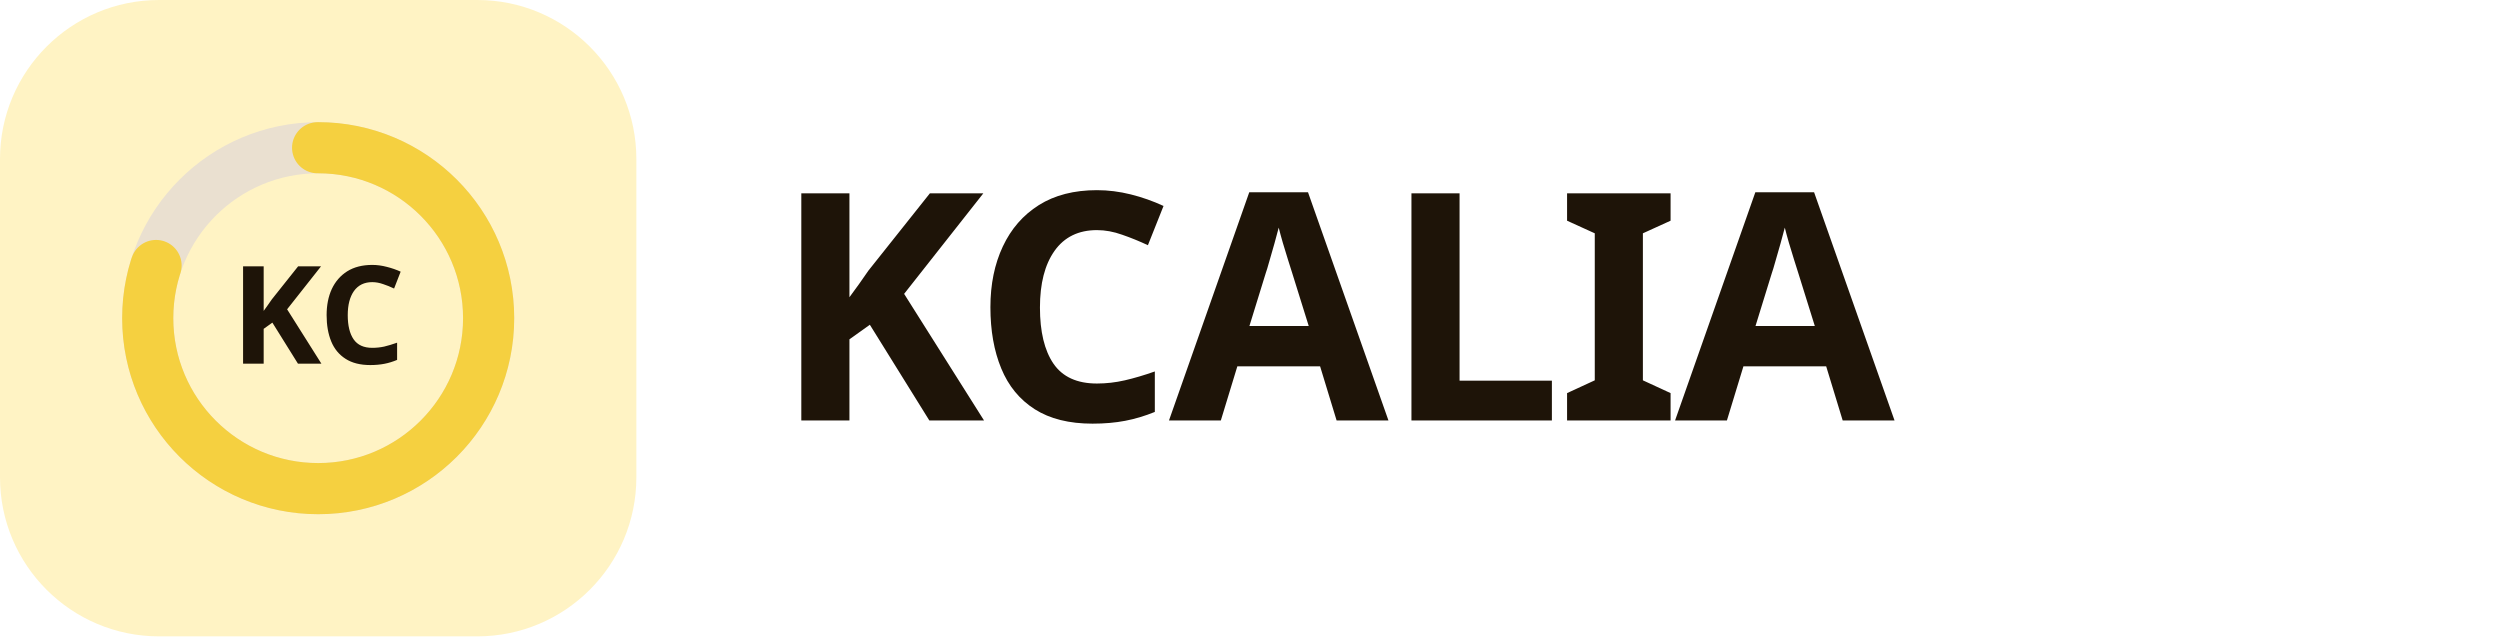
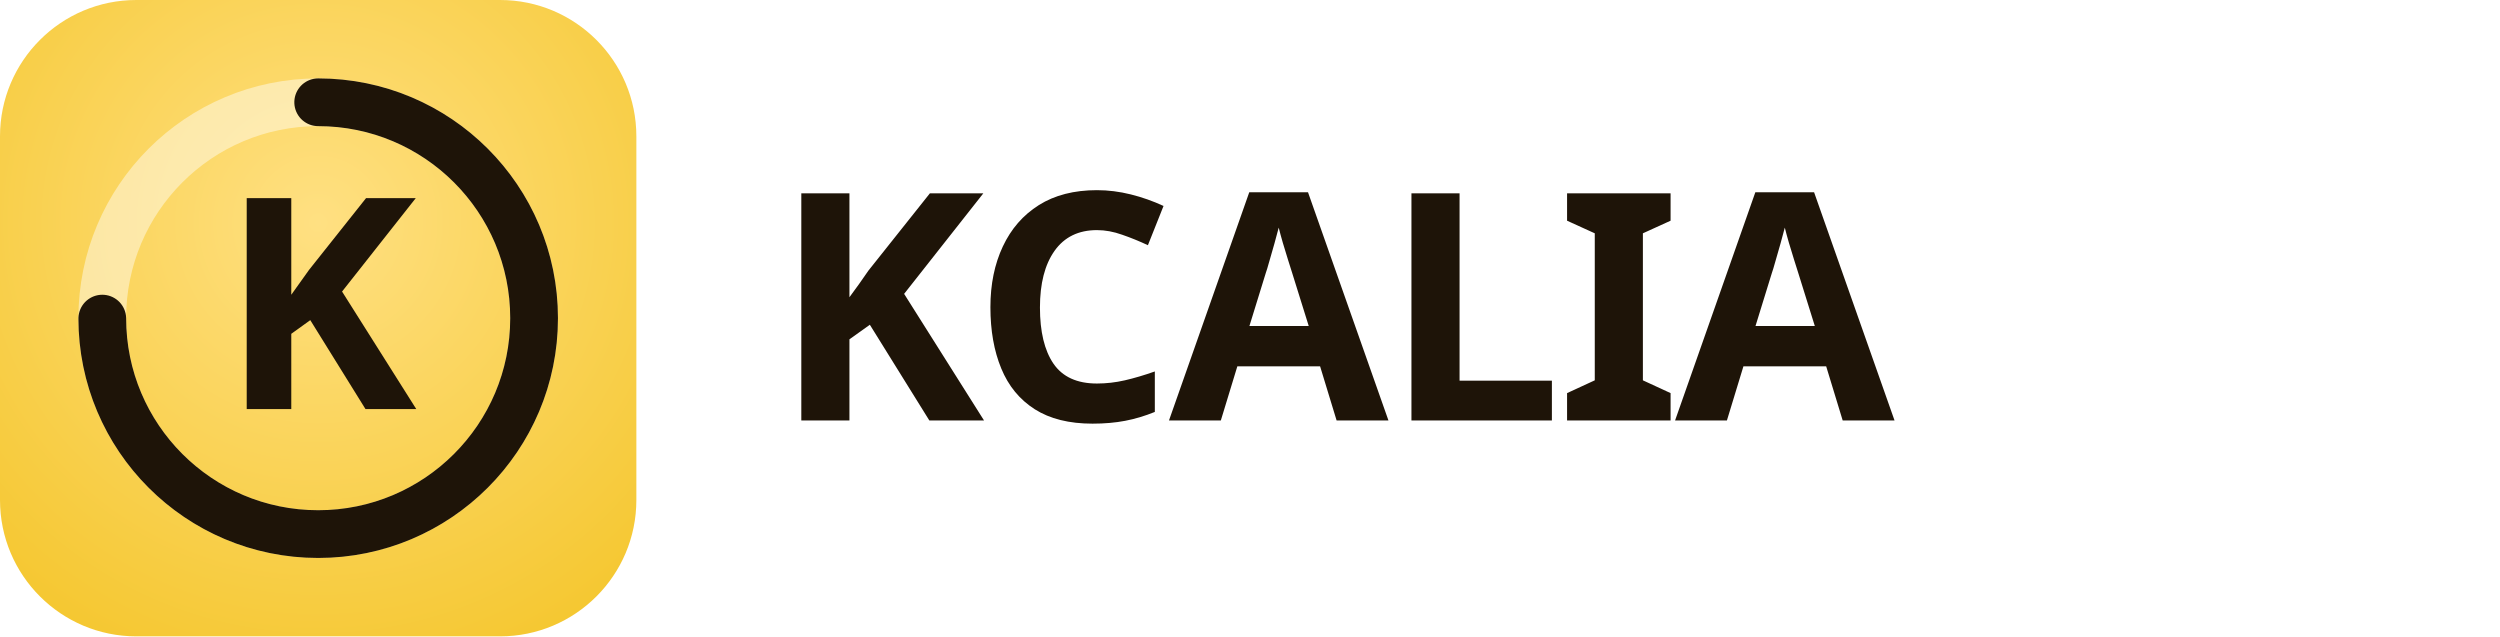
<svg xmlns="http://www.w3.org/2000/svg" viewBox="0 0 220 56" fill="none">
-   <rect width="56" height="56" rx="14" fill="#FFF3C4" />
-   <circle cx="28" cy="28" r="15" fill="none" stroke="#EAE0D0" stroke-width="4.5" />
-   <circle cx="28" cy="28" r="15" fill="none" stroke="#F5D040" stroke-width="4.5" stroke-dasharray="75.4 18.8" stroke-linecap="round" transform="rotate(-90 28 28)" />
-   <text x="28" y="32" text-anchor="middle" font-family="Nunito, sans-serif" font-weight="900" font-size="12" fill="#1E1408">KC</text>
+   <defs>
+     <radialGradient id="bg" cx="50%" cy="35%" r="75%">
+       <stop offset="0%" stop-color="#FFE082" />
+       <stop offset="100%" stop-color="#F5C730" />
+     </radialGradient>
+   </defs>
+   <rect width="56" height="56" rx="12" fill="url(#bg)" />
+   <circle cx="28" cy="28" r="19" fill="none" stroke="rgba(255,255,255,0.45)" stroke-width="4.2" />
+   <circle cx="28" cy="28" r="19" fill="none" stroke="#1E1408" stroke-width="4.2" stroke-dasharray="89.5 30" stroke-linecap="round" transform="rotate(-90 28 28)" />
+   <text x="28" y="36" text-anchor="middle" font-family="Nunito, sans-serif" font-weight="900" font-size="26" fill="#1E1408">K</text>
  <text x="68" y="37" font-family="Nunito, sans-serif" font-weight="900" font-size="28" fill="#1E1408" letter-spacing="-0.5">KCALIA</text>
</svg>
